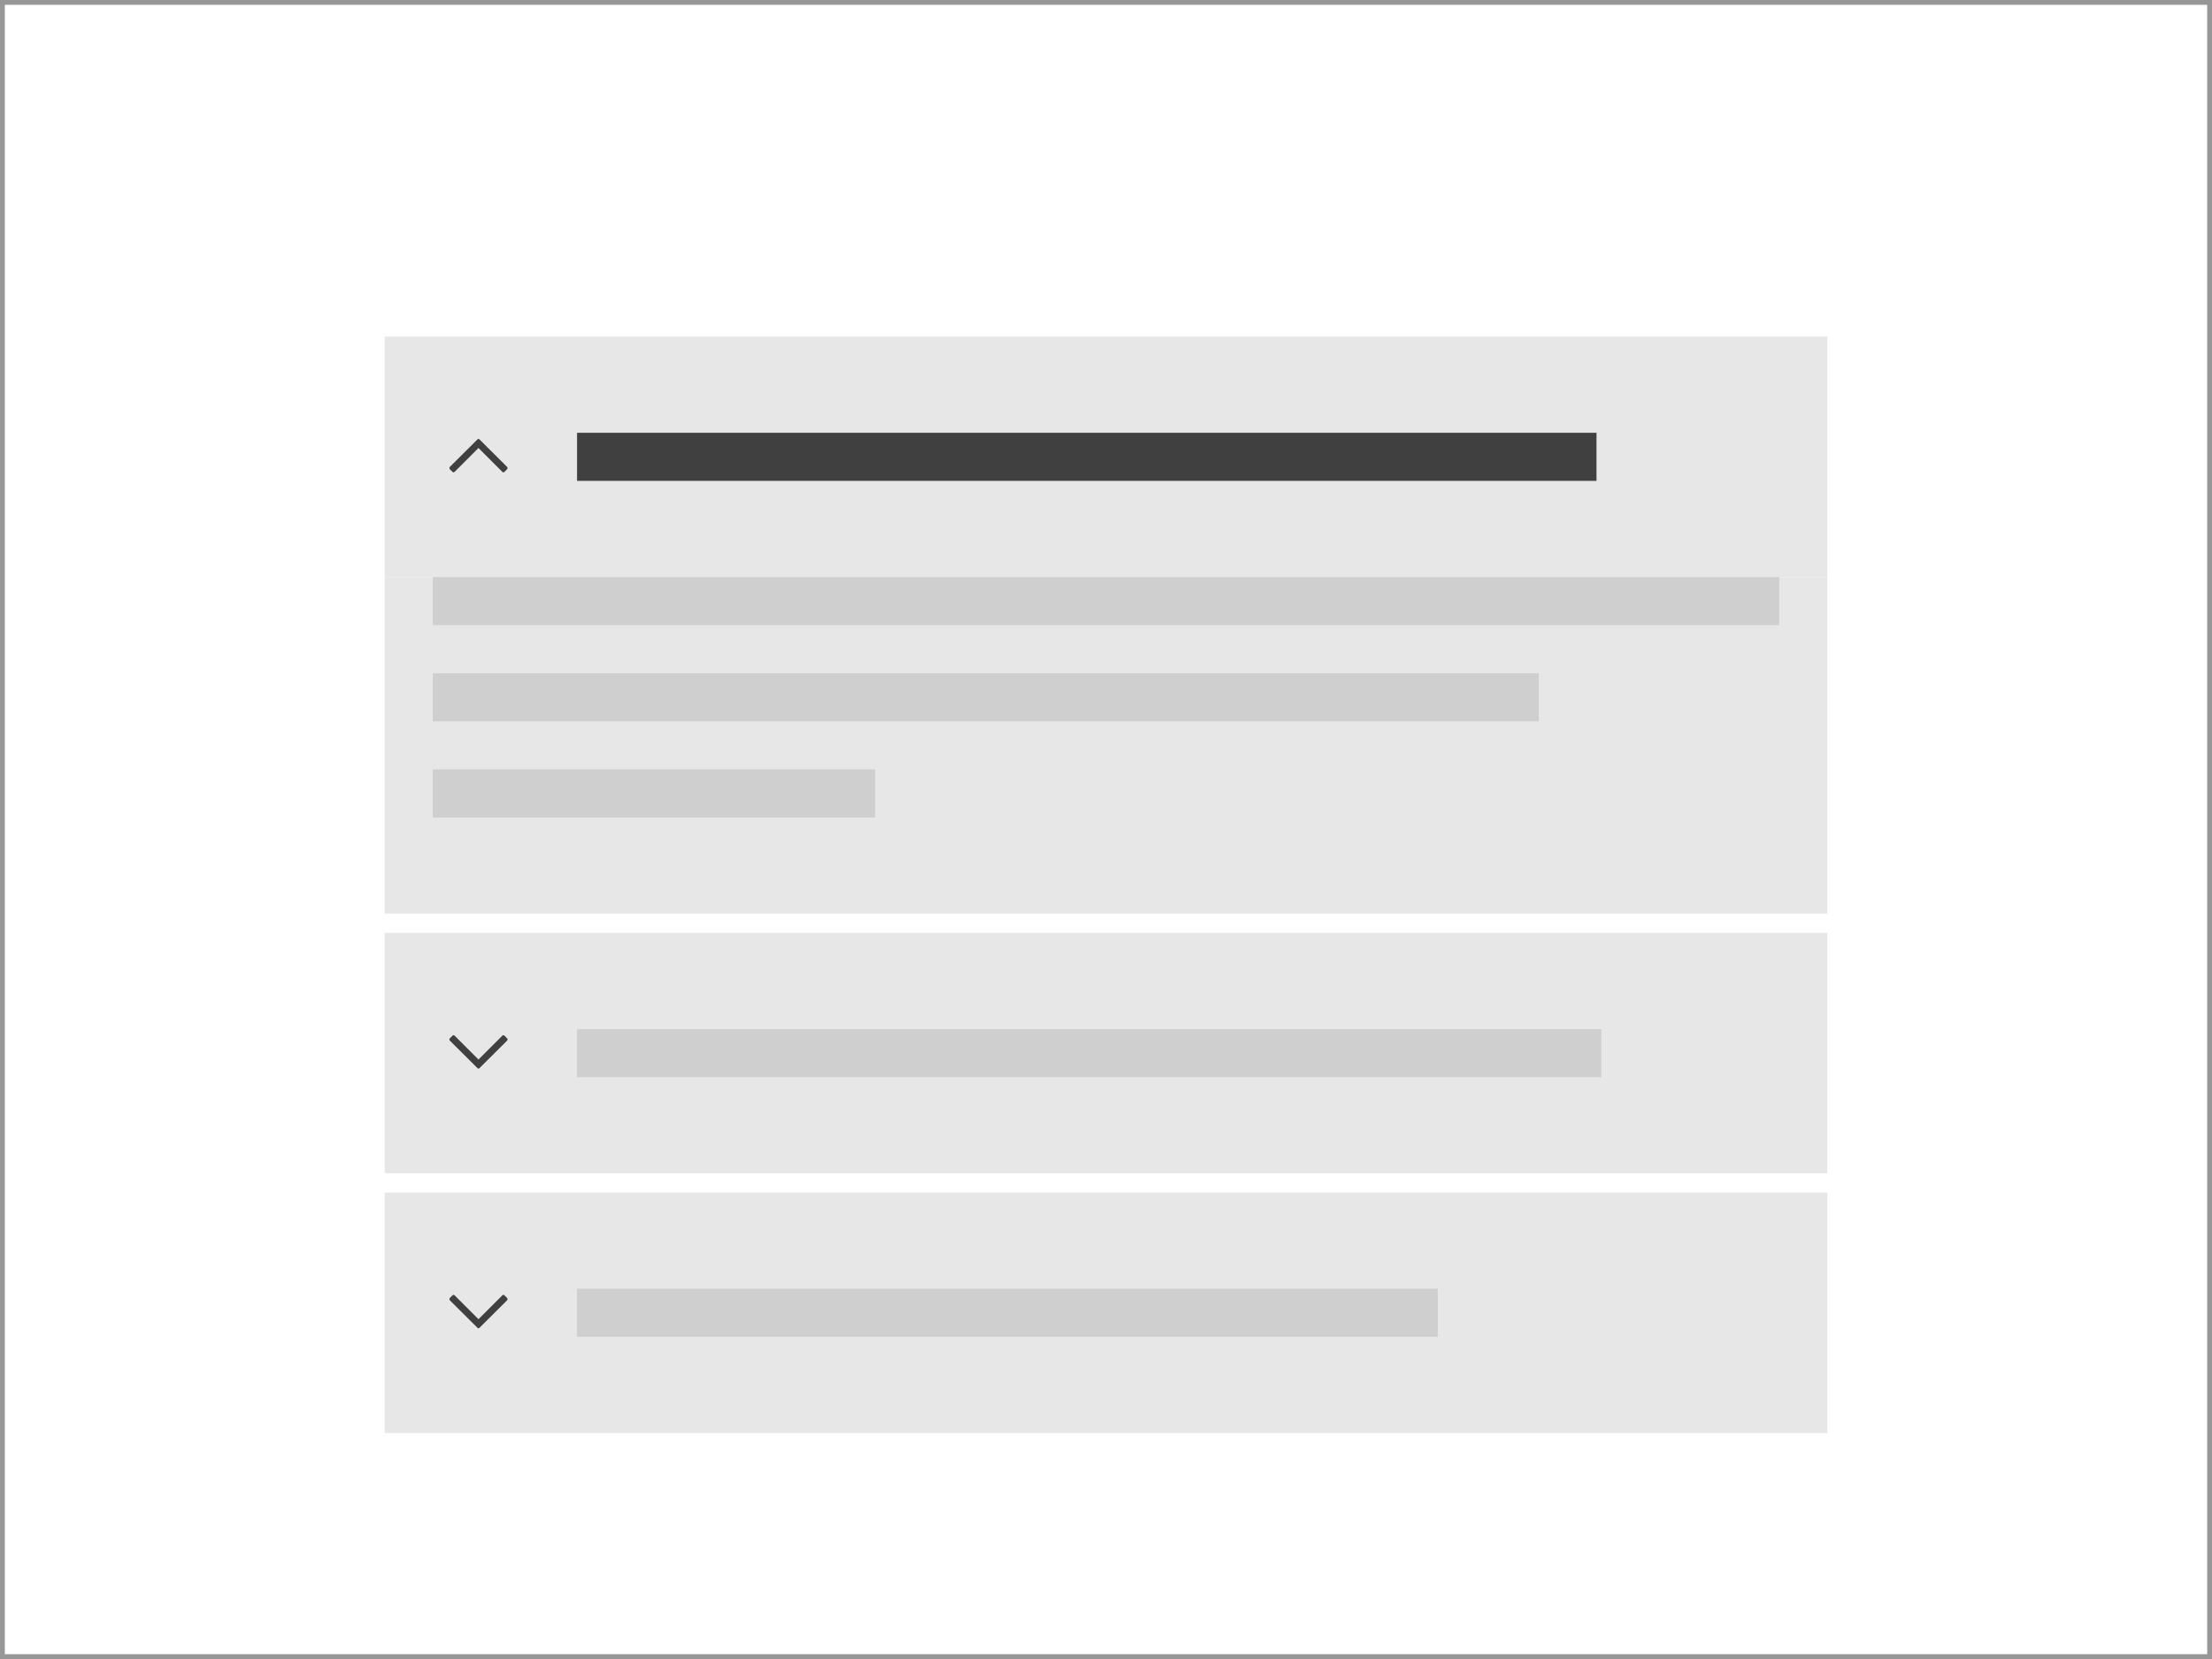
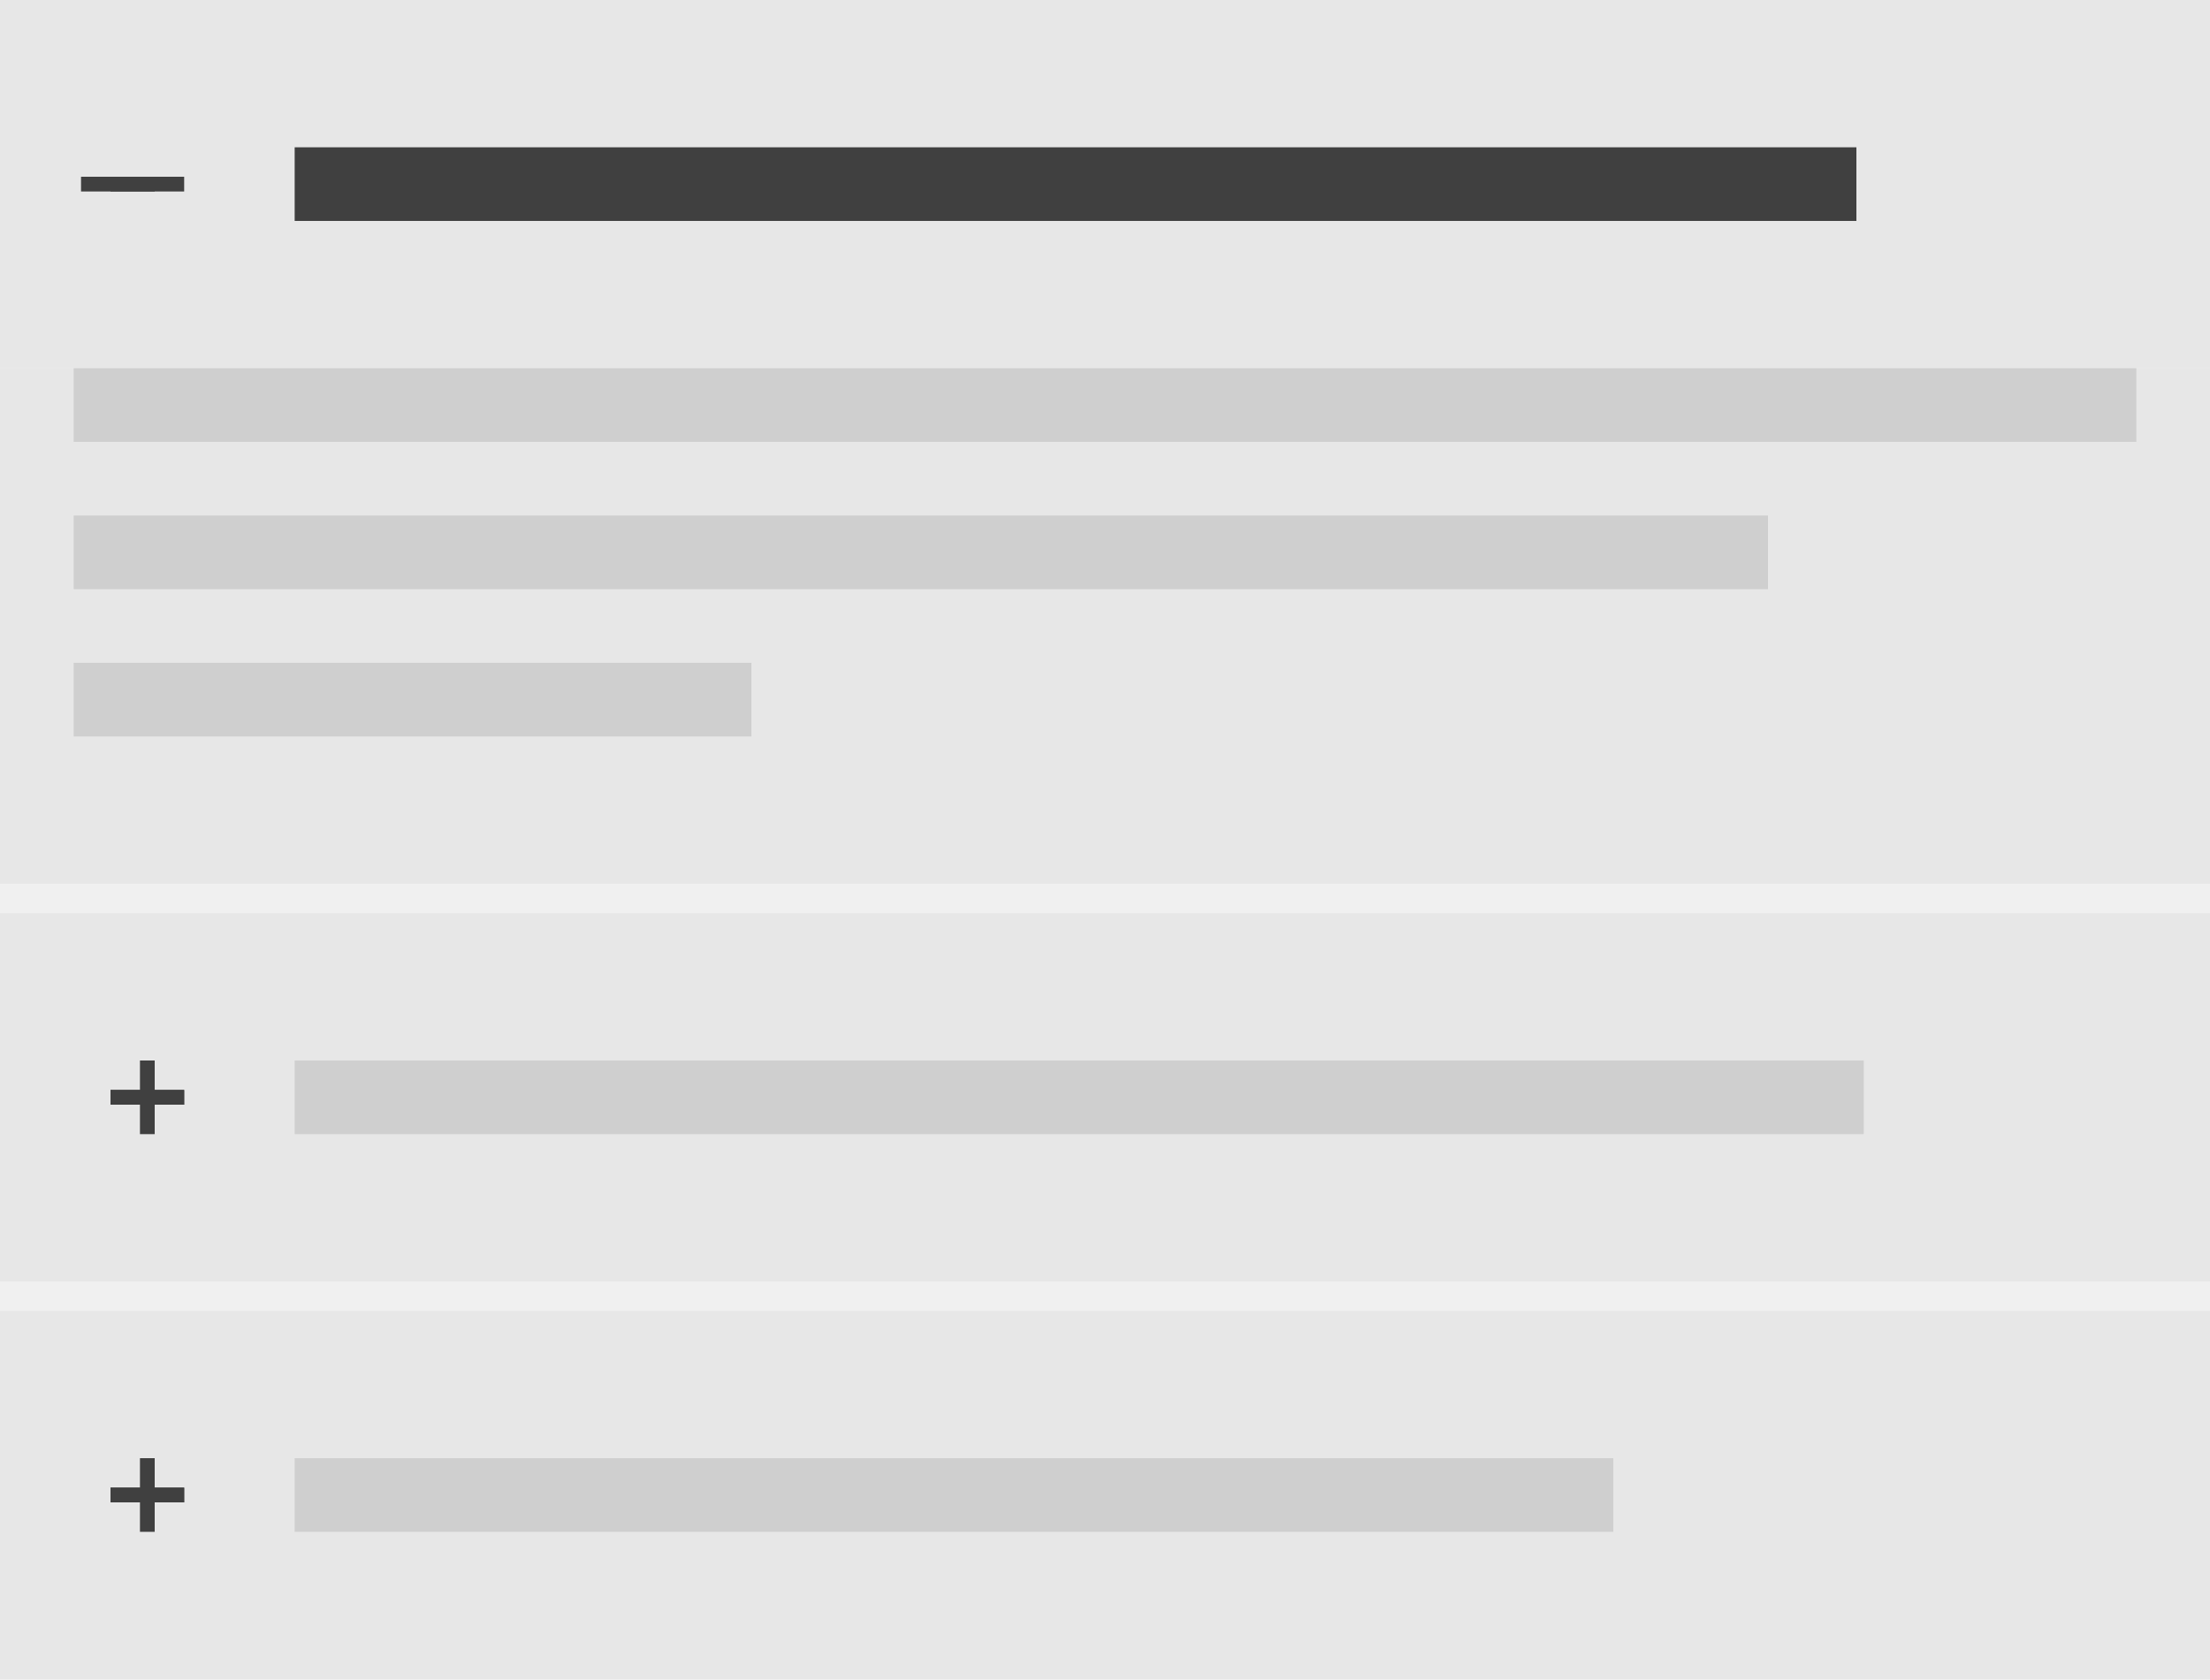
- <svg xmlns="http://www.w3.org/2000/svg" width="460px" height="345px" viewBox="0 0 460 345" version="1.1">
+ <svg xmlns="http://www.w3.org/2000/svg" width="300px" height="228px" viewBox="0 0 300 228" version="1.1">
  <g id="thumbnails---final" stroke="none" stroke-width="1" fill="none" fill-rule="evenodd">
-     <g id="thumbnails---final_symbols" transform="translate(-20, -20)">
+     <g id="thumbnails---final_symbols" transform="translate(-100, -90)">
      <g id="ec_comp_accordion" transform="translate(20, 20)">
-         <g id="ecl-component-library" fill="#FFFFFF" stroke="#979797">
-           <rect id="Rectangle" x="0.5" y="0.5" width="459" height="344" />
+         <g id="ecl-component-library">
+           <rect id="Rectangle" x="0" y="0" width="460" height="345" />
        </g>
        <g id="accordion" transform="translate(80, 70)">
          <polygon id="Fill-2" fill="#E7E7E7" points="0 174 300 174 300 124 0 124" />
+           <g id="Group" stroke-width="1" transform="translate(15, 144)" fill="#404040">
+             <rect id="Rectangle" x="0" y="4" width="10" height="2" />
+             <rect id="Rectangle" x="0" y="4" width="10" height="2" />
+             <rect id="Rectangle" transform="translate(5, 5) rotate(-270) translate(-5, -5) " x="0" y="4" width="10" height="2" />
+           </g>
+           <rect id="Rectangle" fill="#404040" x="11" y="24" width="10" height="2" />
          <polygon id="Fill-2" fill="#E7E7E7" points="0 228 300 228 300 178 0 178" />
          <polygon id="Fill-3" fill="#E7E7E7" points="-4.54747351e-13 120 300 120 300 50 -4.54747351e-13 50" />
          <g id="Group-2" stroke-width="1" transform="translate(-0, 0)">
            <g id="Group-4">
              <polygon id="Fill-2" fill="#E7E7E7" points="0 50 300 50 300 0 0 0" />
-               <g id="Group-16" transform="translate(13, 20)" fill="#404040">
-                 <polygon id="Fill-10" points="27 10 239 10 239 0 27 0" />
-                 <path d="M3.684,-1.211 C3.738,-1.266 3.811,-1.293 3.902,-1.293 C3.993,-1.293 4.076,-1.266 4.148,-1.211 L9.863,4.531 C9.936,4.586 9.973,4.659 9.973,4.75 C9.973,4.841 9.936,4.914 9.863,4.969 L4.148,10.711 C4.076,10.766 3.993,10.793 3.902,10.793 C3.811,10.793 3.738,10.766 3.684,10.711 L3.137,10.164 C3.064,10.109 3.027,10.036 3.027,9.945 C3.027,9.854 3.064,9.772 3.137,9.699 L8.086,4.75 L3.137,-0.199 C3.064,-0.272 3.027,-0.354 3.027,-0.445 C3.027,-0.536 3.064,-0.609 3.137,-0.664 L3.684,-1.211 Z" id="" fill-rule="nonzero" transform="translate(6.499992, 4.750013) rotate(-90) translate(-6.499992, -4.750013) " />
+               <g id="Group-16" transform="translate(11, 20)" fill="#404040">
+                 <polygon id="Fill-10" points="29 10 241 10 241 0 29 0" />
+                 <g id="Group" transform="translate(0, 4)">
+                   <rect id="Rectangle" x="0" y="0" width="10" height="2" />
+                   <rect id="Rectangle" x="4" y="0" width="10" height="2" />
+                 </g>
              </g>
            </g>
          </g>
-           <g id="Group-5" stroke-width="1" transform="translate(13, 144)">
+           <g id="Group" stroke-width="1" transform="translate(15, 198)" fill="#404040">
+             <rect id="Rectangle" x="0" y="4" width="10" height="2" />
+             <rect id="Rectangle" x="0" y="4" width="10" height="2" />
+             <rect id="Rectangle" transform="translate(5, 5) rotate(-270) translate(-5, -5) " x="0" y="4" width="10" height="2" />
+           </g>
+           <g id="Group-5" stroke-width="1" transform="translate(40, 144)" fill="#CFCFCF">
            <g id="Group-2-Copy">
              <g id="Group-9">
-                 <polygon id="Fill-10" fill="#CFCFCF" points="27 10 240 10 240 0 27 0" />
-                 <path d="M3.684,-1.211 C3.738,-1.266 3.811,-1.293 3.902,-1.293 C3.993,-1.293 4.076,-1.266 4.148,-1.211 L9.863,4.531 C9.936,4.586 9.973,4.659 9.973,4.75 C9.973,4.841 9.936,4.914 9.863,4.969 L4.148,10.711 C4.076,10.766 3.993,10.793 3.902,10.793 C3.811,10.793 3.738,10.766 3.684,10.711 L3.137,10.164 C3.064,10.109 3.027,10.036 3.027,9.945 C3.027,9.854 3.064,9.772 3.137,9.699 L8.086,4.75 L3.137,-0.199 C3.064,-0.272 3.027,-0.354 3.027,-0.445 C3.027,-0.536 3.064,-0.609 3.137,-0.664 L3.684,-1.211 Z" id="" fill="#404040" fill-rule="nonzero" transform="translate(6.499992, 4.750013) rotate(-270) translate(-6.499992, -4.750013) " />
+                 <polygon id="Fill-10" points="0 10 213 10 213 0 0 0" />
              </g>
            </g>
          </g>
-           <g id="Group-6" stroke-width="1" transform="translate(13, 198)">
+           <g id="Group-6" stroke-width="1" transform="translate(40, 198)" fill="#CFCFCF">
            <g id="Group-2-Copy-2">
              <g id="Group-10">
-                 <polygon id="Fill-10" fill="#CFCFCF" points="27 10 206 10 206 0 27 0" />
-                 <path d="M3.684,-1.211 C3.738,-1.266 3.811,-1.293 3.902,-1.293 C3.993,-1.293 4.076,-1.266 4.148,-1.211 L9.863,4.531 C9.936,4.586 9.973,4.659 9.973,4.75 C9.973,4.841 9.936,4.914 9.863,4.969 L4.148,10.711 C4.076,10.766 3.993,10.793 3.902,10.793 C3.811,10.793 3.738,10.766 3.684,10.711 L3.137,10.164 C3.064,10.109 3.027,10.036 3.027,9.945 C3.027,9.854 3.064,9.772 3.137,9.699 L8.086,4.75 L3.137,-0.199 C3.064,-0.272 3.027,-0.354 3.027,-0.445 C3.027,-0.536 3.064,-0.609 3.137,-0.664 L3.684,-1.211 Z" id="" fill="#404040" fill-rule="nonzero" transform="translate(6.499992, 4.750013) rotate(-270) translate(-6.499992, -4.750013) " />
+                 <polygon id="Fill-10" points="0 10 179 10 179 0 0 0" />
              </g>
            </g>
          </g>
          <polygon id="Fill-8" fill="#CFCFCF" points="10 60 290 60 290 50 10 50" />
          <polygon id="Fill-8-Copy" fill="#CFCFCF" points="10 80 240 80 240 70 10 70" />
          <polygon id="Fill-8-Copy-2" fill="#CFCFCF" points="10 100 102 100 102 90 10 90" />
        </g>
      </g>
    </g>
  </g>
</svg>
